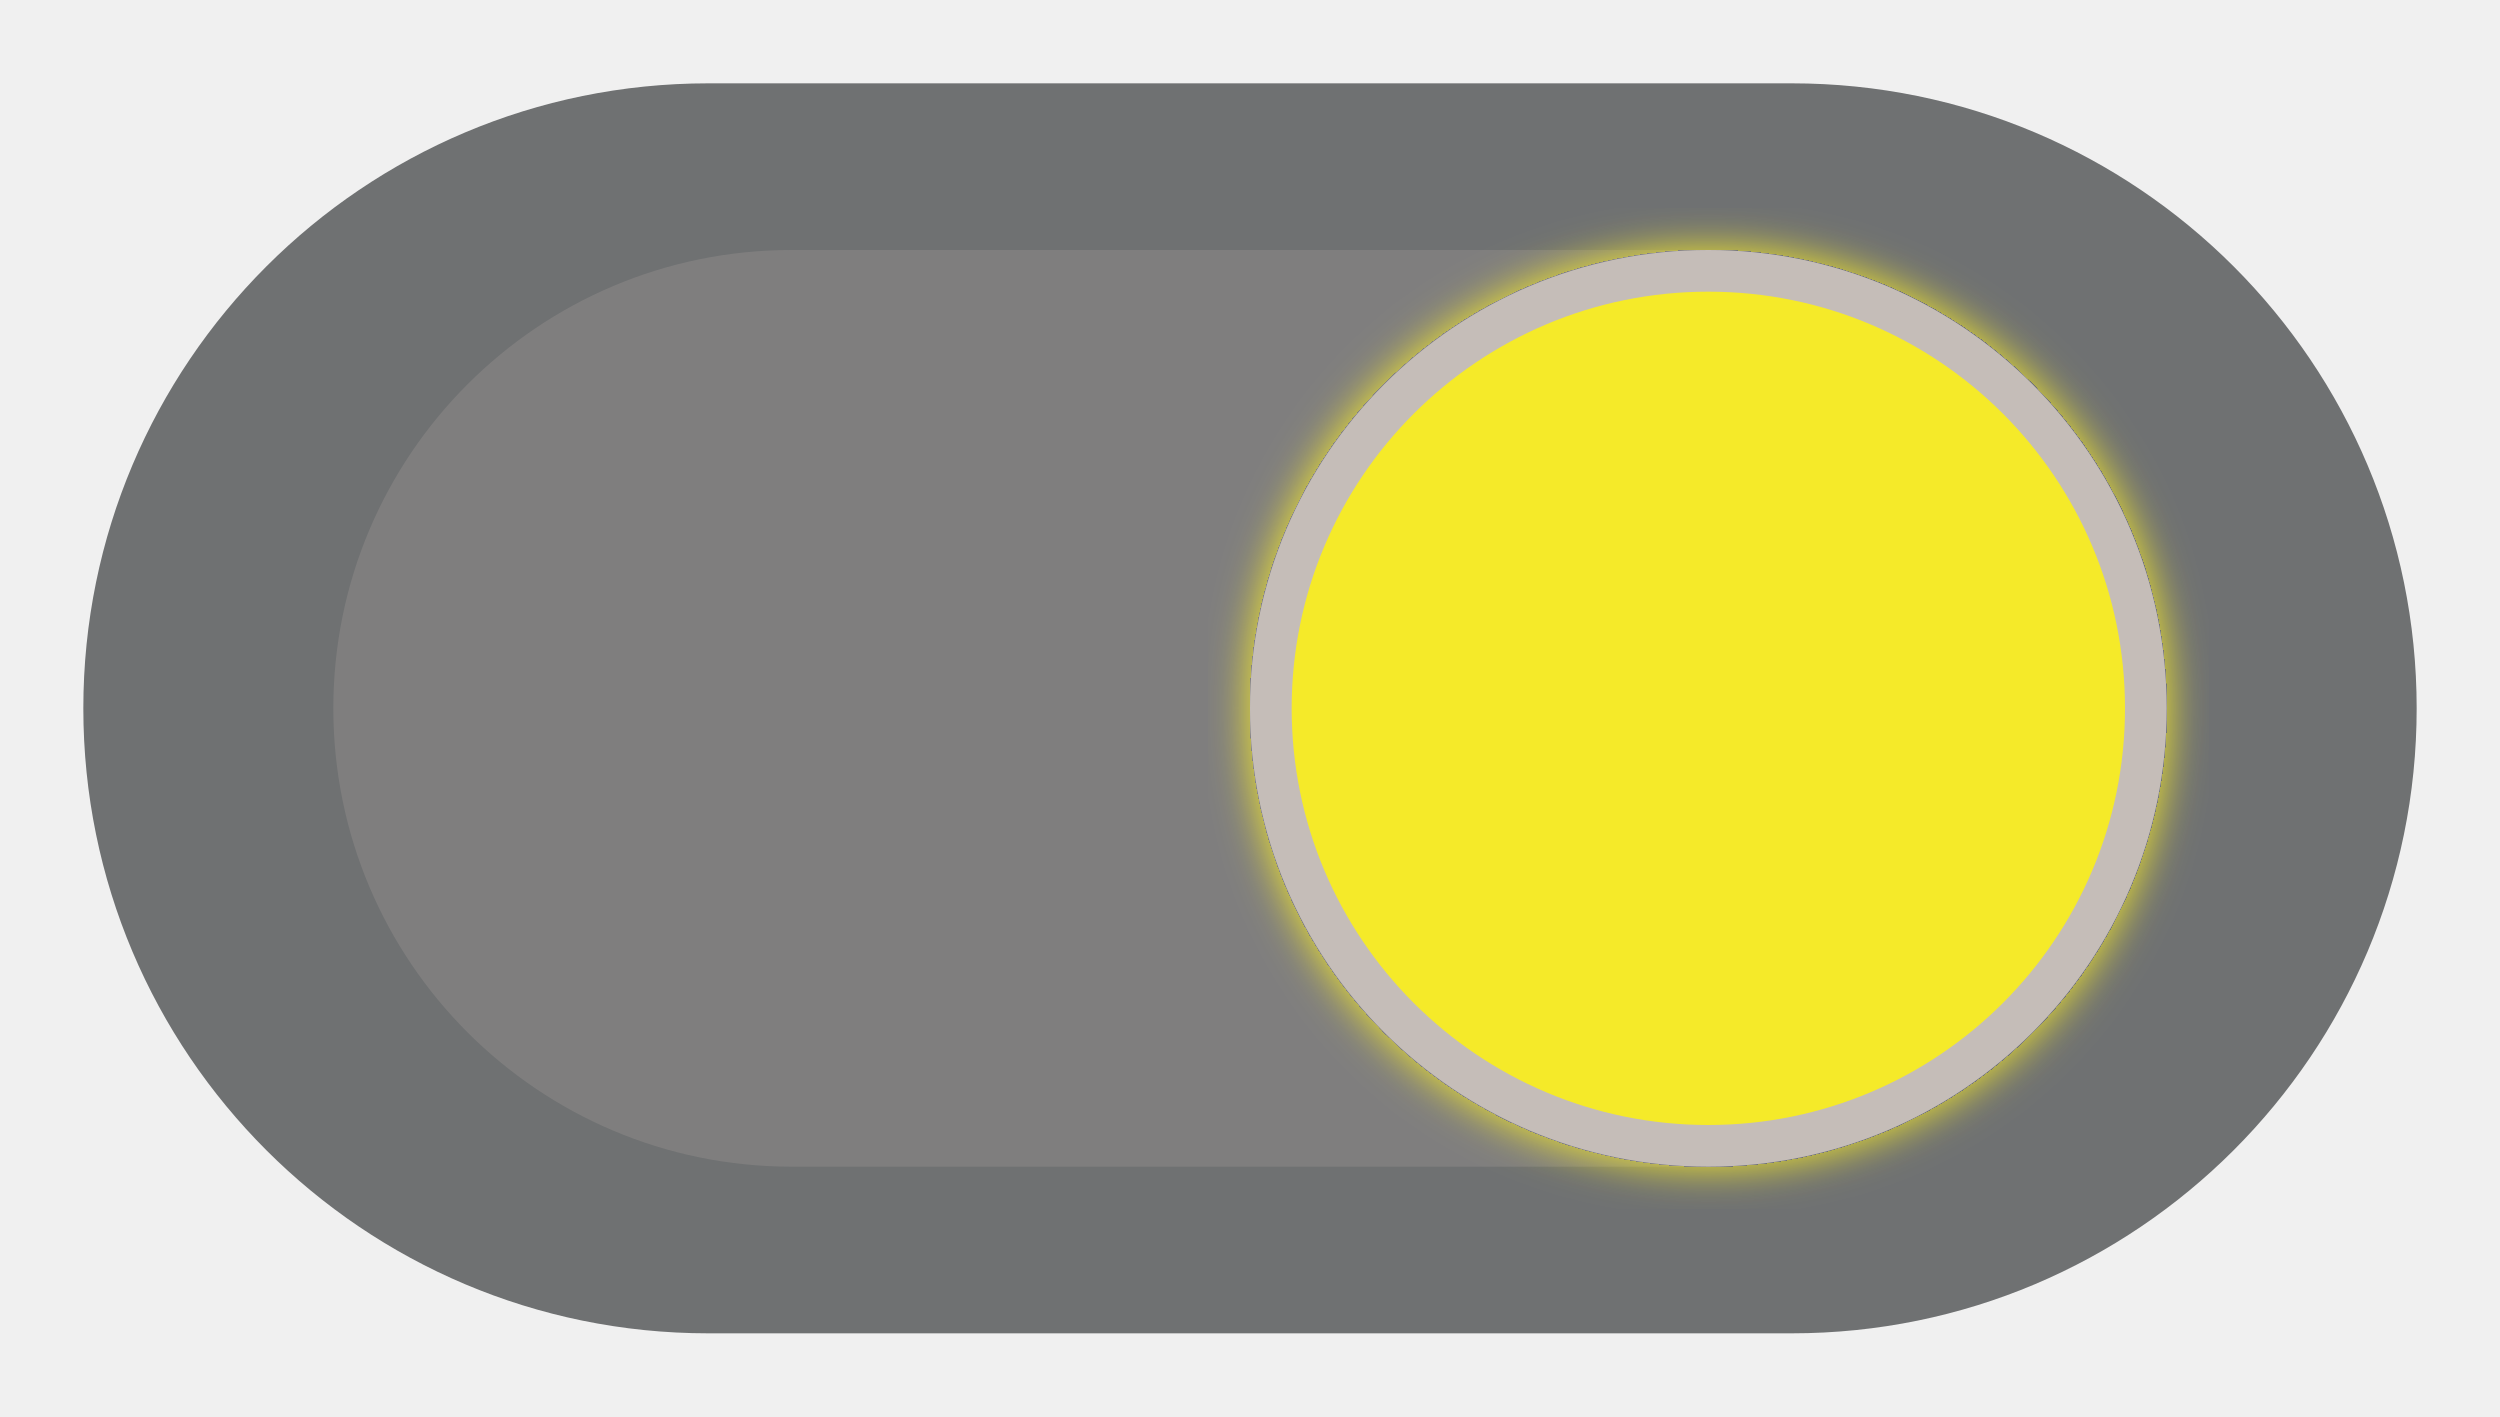
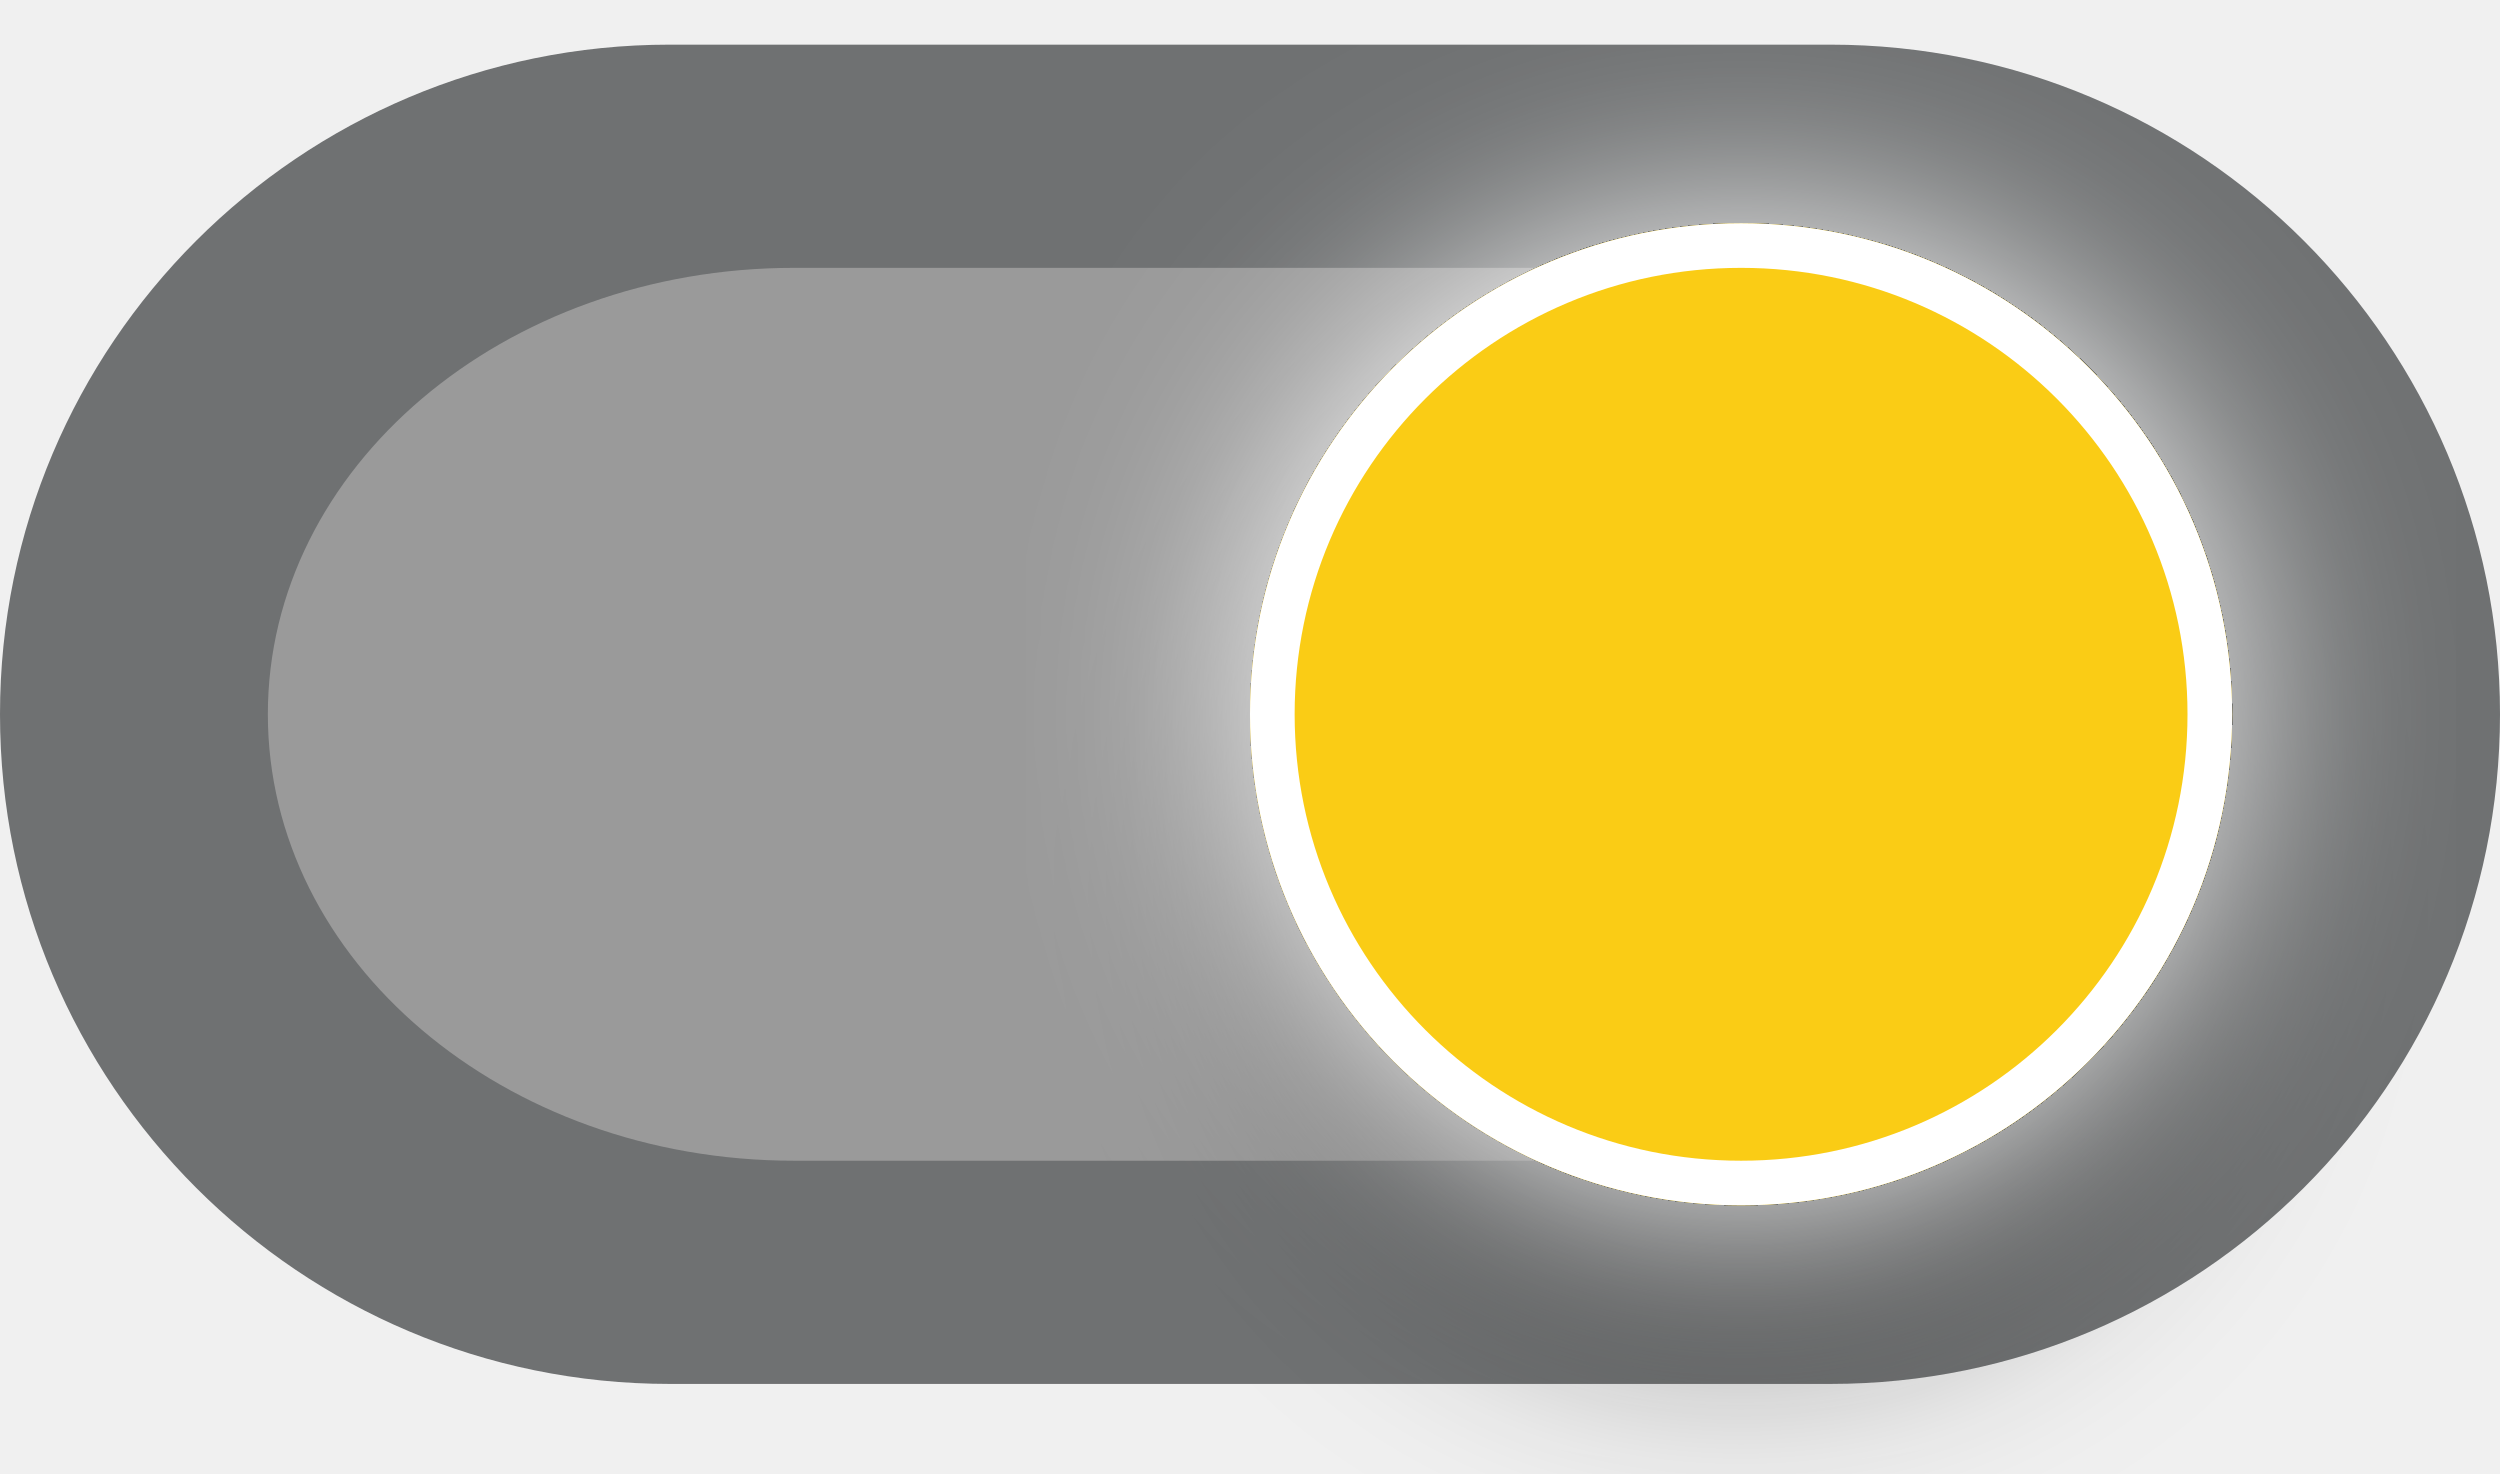
- <svg xmlns="http://www.w3.org/2000/svg" width="60" height="34" viewBox="0 0 60 34" fill="none">
-   <path d="M43 2H17C8.716 2 2 8.716 2 17C2 25.284 8.716 32 17 32H43C51.284 32 58 25.284 58 17C58 8.716 51.284 2 43 2Z" fill="#6F7172" />
-   <rect x="8" y="6" width="44" height="22" rx="11" fill="#7F7E7E" />
-   <g filter="url(#filter0_d_194_38)">
-     <path d="M41 6.5C46.799 6.5 51.5 11.201 51.5 17C51.5 22.799 46.799 27.5 41 27.5C35.201 27.5 30.5 22.799 30.5 17C30.5 11.201 35.201 6.5 41 6.5Z" fill="#F5EA29" />
-     <path d="M41 6.5C46.799 6.5 51.5 11.201 51.5 17C51.5 22.799 46.799 27.5 41 27.5C35.201 27.5 30.5 22.799 30.5 17C30.5 11.201 35.201 6.5 41 6.5Z" stroke="#C5BDB8" />
+ <svg xmlns="http://www.w3.org/2000/svg" width="56" height="33" viewBox="0 0 56 33" fill="none">
+   <path d="M41 1H15C6.716 1 0 7.716 0 16C0 24.284 6.716 31 15 31H41C49.284 31 56 24.284 56 16C56 7.716 49.284 1 41 1Z" fill="#6F7172" />
+   <path d="M38.214 6H17.786C11.277 6 6 10.477 6 16C6 21.523 11.277 26 17.786 26H38.214C44.723 26 50 21.523 50 16C50 10.477 44.723 6 38.214 6Z" fill="#9A9A9A" />
+   <g filter="url(#filter0_dd_241_34)">
+     <path d="M39 27C45.075 27 50 22.075 50 16C50 9.925 45.075 5 39 5C32.925 5 28 9.925 28 16C28 22.075 32.925 27 39 27Z" fill="#FACC15" />
+     <path d="M39 5.5C44.799 5.5 49.5 10.201 49.5 16C49.5 21.799 44.799 26.5 39 26.5C33.201 26.5 28.5 21.799 28.5 16C28.5 10.201 33.201 5.5 39 5.5Z" stroke="white" />
  </g>
  <defs>
-     <filter id="filter0_d_194_38" x="29" y="5" width="24" height="24" filterUnits="userSpaceOnUse" color-interpolation-filters="sRGB">
+     <filter id="filter0_dd_241_34" x="23" y="0" width="32" height="35" filterUnits="userSpaceOnUse" color-interpolation-filters="sRGB">
      <feFlood flood-opacity="0" result="BackgroundImageFix" />
      <feColorMatrix in="SourceAlpha" type="matrix" values="0 0 0 0 0 0 0 0 0 0 0 0 0 0 0 0 0 0 127 0" result="hardAlpha" />
+       <feOffset dy="4" />
+       <feGaussianBlur stdDeviation="2" />
+       <feComposite in2="hardAlpha" operator="out" />
+       <feColorMatrix type="matrix" values="0 0 0 0 0 0 0 0 0 0 0 0 0 0 0 0 0 0 0.25 0" />
+       <feBlend mode="normal" in2="BackgroundImageFix" result="effect1_dropShadow_241_34" />
+       <feColorMatrix in="SourceAlpha" type="matrix" values="0 0 0 0 0 0 0 0 0 0 0 0 0 0 0 0 0 0 127 0" result="hardAlpha" />
      <feOffset />
-       <feGaussianBlur stdDeviation="0.5" />
+       <feGaussianBlur stdDeviation="2.5" />
      <feComposite in2="hardAlpha" operator="out" />
-       <feColorMatrix type="matrix" values="0 0 0 0 0.961 0 0 0 0 0.918 0 0 0 0 0.161 0 0 0 1 0" />
-       <feBlend mode="normal" in2="BackgroundImageFix" result="effect1_dropShadow_194_38" />
-       <feBlend mode="normal" in="SourceGraphic" in2="effect1_dropShadow_194_38" result="shape" />
+       <feColorMatrix type="matrix" values="0 0 0 0 1 0 0 0 0 1 0 0 0 0 1 0 0 0 1 0" />
+       <feBlend mode="normal" in2="effect1_dropShadow_241_34" result="effect2_dropShadow_241_34" />
+       <feBlend mode="normal" in="SourceGraphic" in2="effect2_dropShadow_241_34" result="shape" />
    </filter>
  </defs>
</svg>
